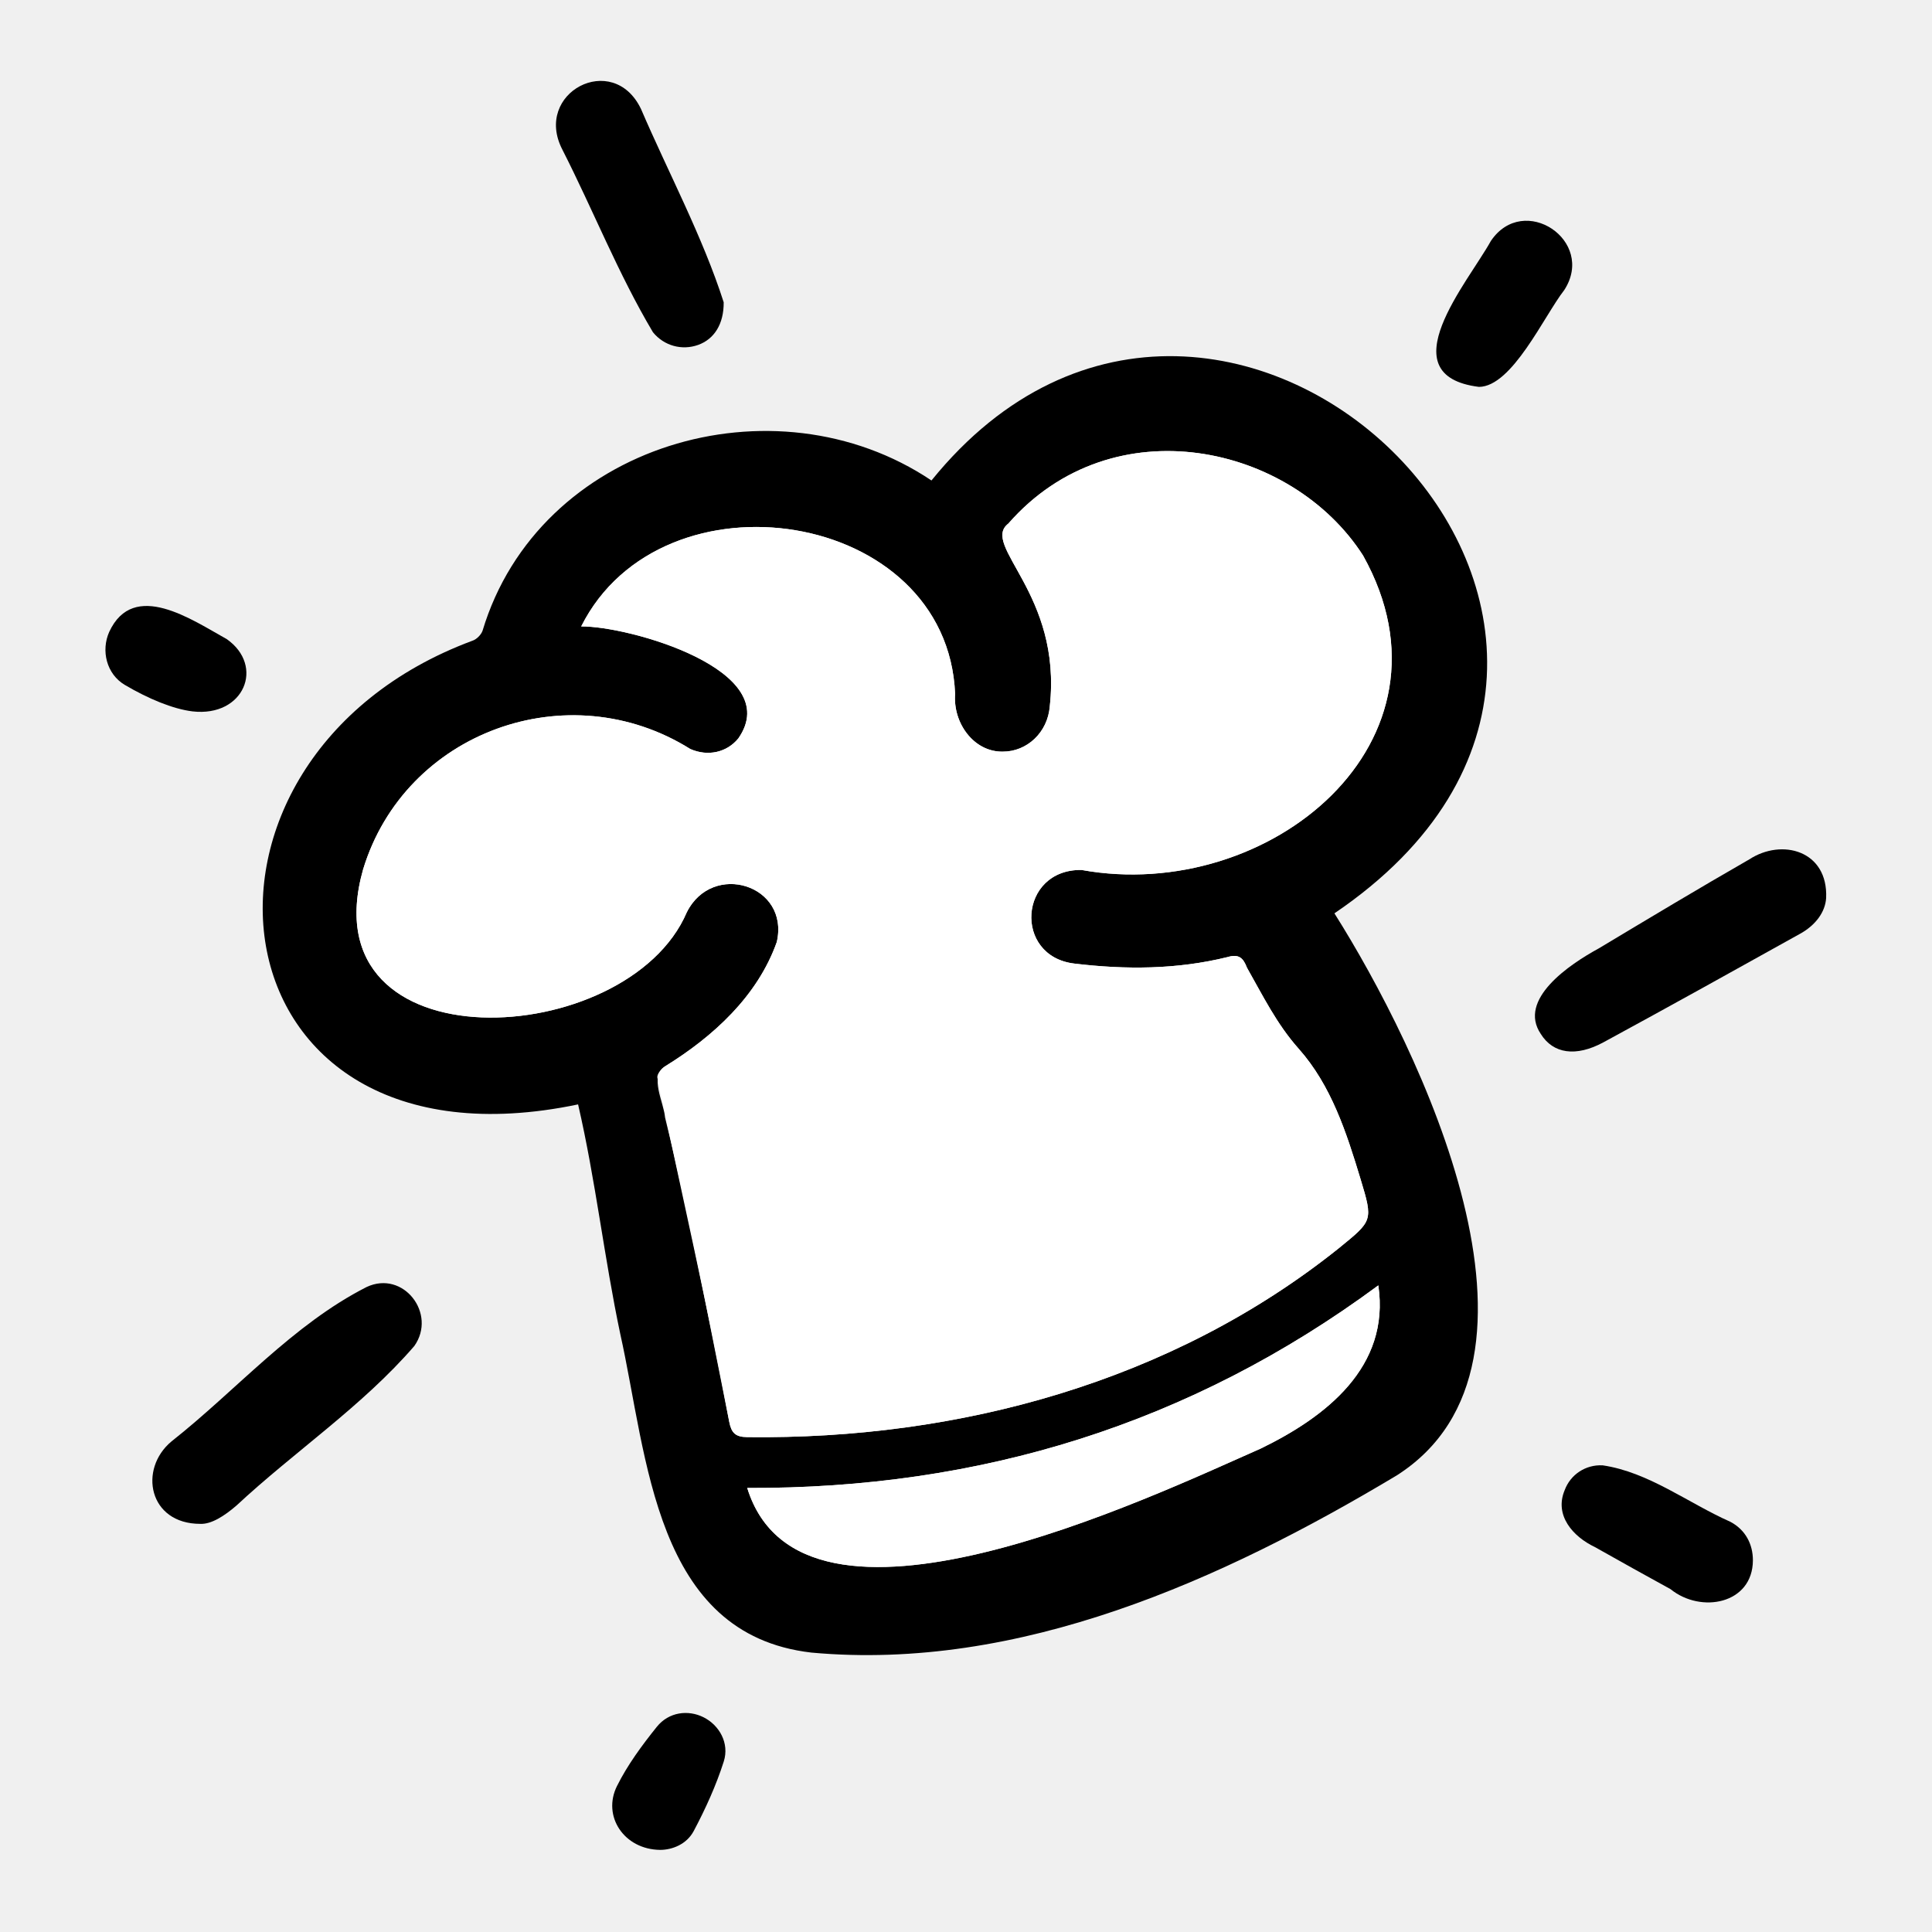
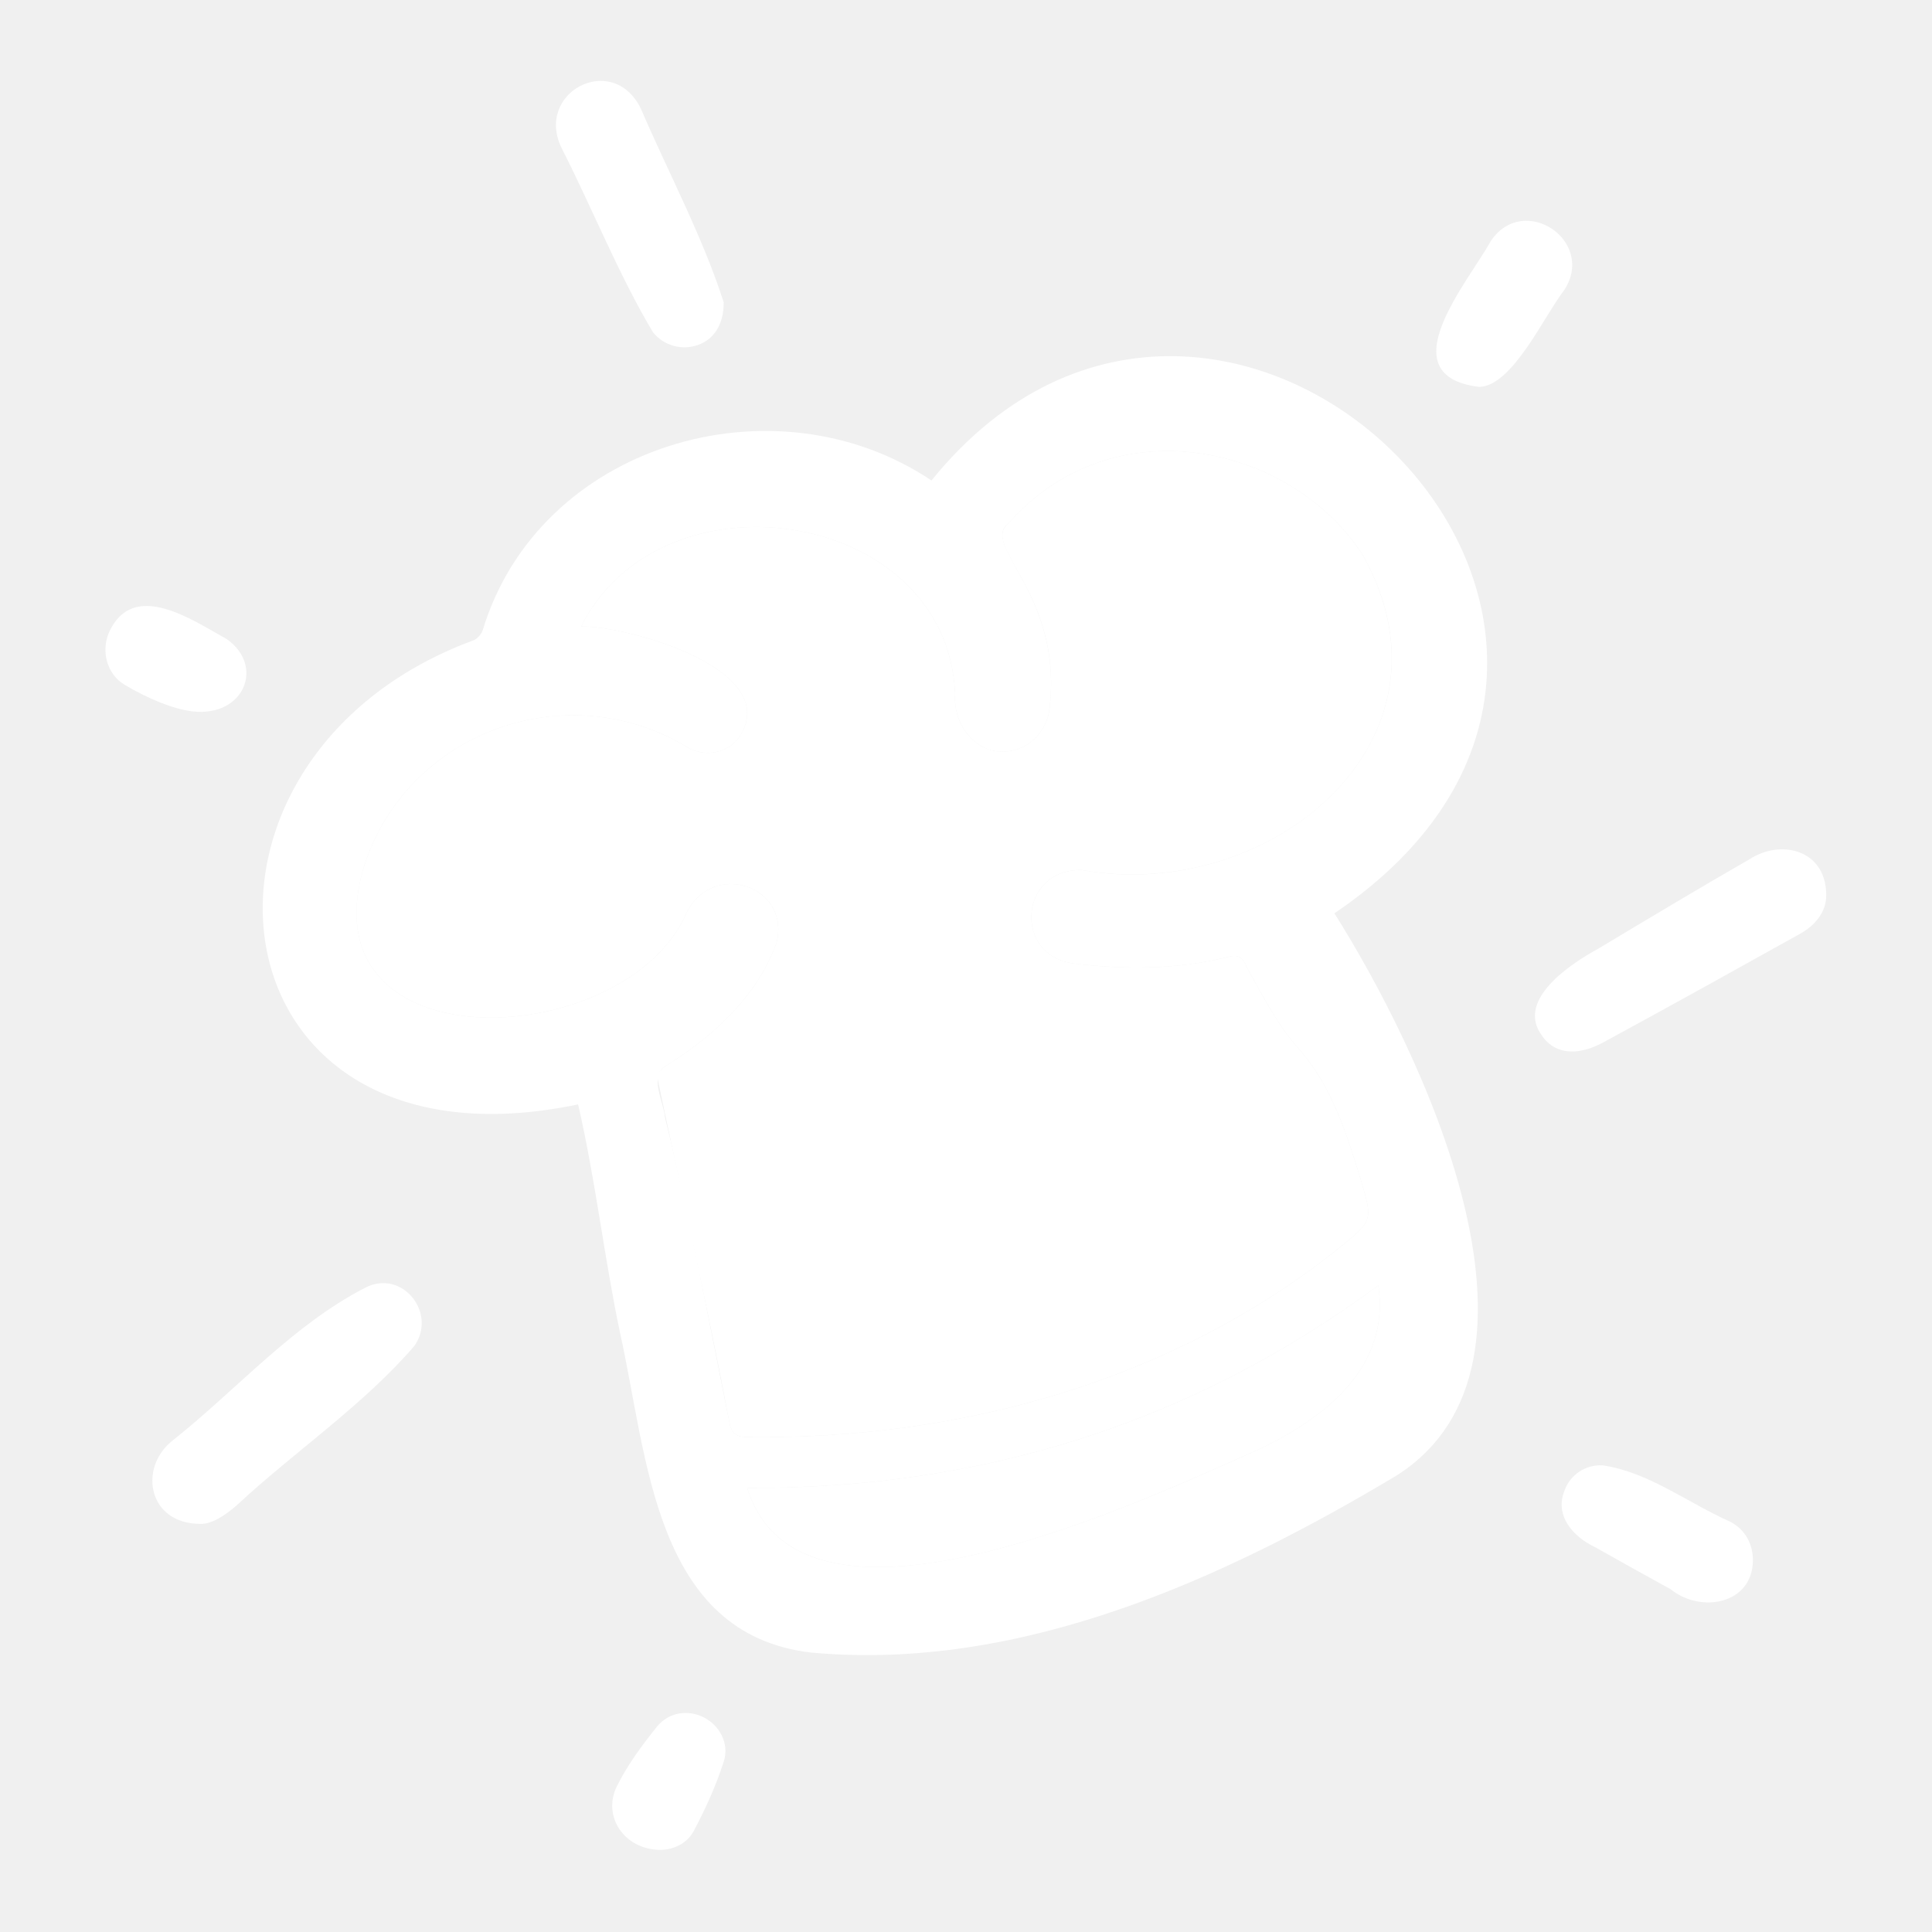
<svg xmlns="http://www.w3.org/2000/svg" width="800px" height="800px" viewBox="0 0 960 960" fill="none">
-   <path d="M462.845 238.751C608.272 59.062 868.192 314.774 663.067 453.832C704.924 520.181 781.81 677.054 694.09 733.093C607.167 785.186 506.403 830.604 403.146 821.158C325 812.109 321.856 723.932 308.217 662.877C300.22 625.03 295.954 586.416 287.25 548.769C101.408 587.657 76.991 377.001 234.728 318.38C236.769 317.745 239.062 315.442 239.781 313.401C267.643 220.718 384.616 186.295 462.845 238.751ZM288.796 311.268C312.331 311.029 390.539 332.934 366.868 366.925C361.173 373.897 351.777 376.023 343.019 372.185C282.31 334.175 201.202 363.569 180.421 432.023C152.495 530.688 311.819 522.314 341.27 453.293C354.047 427.784 392.436 439.692 385.994 468.051C376.461 494.977 354.36 515.11 330.526 529.819C322.398 534.748 329.879 547.678 330.453 555.267C342.772 605.319 352.184 656.015 362.368 706.535C363.437 711.951 365.394 714.056 371.314 714.092C476.267 715.393 582.157 686.679 665.139 620.318C682.074 606.506 682.382 606.778 676.05 585.874C669.037 562.72 661.5 539.321 645.279 521.079C634.337 508.774 627.466 494.672 619.605 480.831C617.704 475.995 615.641 473.912 610.004 475.559C584.884 481.766 559.344 481.874 533.839 478.799C503.39 475.193 506.238 431.905 537.379 432.277C630.447 449.229 729.016 368.391 677.307 276.05C642.017 220.903 552.954 200.795 501.027 260.169C486.978 270.728 527.809 295.239 521.637 350.894C520.631 364.004 510.23 373.559 498.196 373.485C483.931 373.68 473.486 359.363 474.587 344.811C470.776 252.698 328.94 231.236 288.796 311.268ZM684.879 638.7C591.409 707.765 486.884 739.793 371.296 739.368C398.406 826.971 571.138 744.162 626.436 719.785C658.685 704.126 690.885 679.298 684.879 638.7Z" fill="#000000" />
-   <path d="M99.572 757.195C73.853 757.242 68.657 729.975 85.256 716.192C117.465 690.775 145.362 658.216 182.179 639.502C200.43 630.953 217.2 652.783 205.874 668.819C180.098 698.678 146.377 721.205 117.498 748.097C111.428 753.336 105.009 757.417 99.572 757.195Z" fill="#000000" />
-   <path d="M907.398 446.191C906.987 453.105 902.253 459.639 894.58 463.911C862.054 482.021 829.522 500.127 796.803 517.885C782.966 525.395 771.698 523.523 765.623 513.784C754.02 496.642 779.704 479.261 794.467 471.224C819.303 456.327 844.135 441.412 869.252 426.999C885.474 416.421 908.413 422.681 907.398 446.191Z" fill="#000000" />
-   <path d="M359.597 150.197C359.69 161.116 354.812 168.556 346.897 171.389C338.937 174.238 330.015 171.911 324.464 165.115C307.245 136.189 294.732 104.402 279.444 74.358C264.783 46.115 304.559 25.118 318.492 54.115C332.119 85.81 349.112 117.53 359.597 150.197Z" fill="#000000" />
-   <path d="M871.006 775.347C870.901 797.017 845.223 801.927 830.057 789.629C817.515 782.723 804.977 775.808 792.524 768.742C781.64 763.583 772.183 753.015 777.495 740.412C780.346 732.76 787.793 727.68 796.351 728.116C819.265 731.488 838.859 746.885 859.808 756.174C867.393 760.174 871.034 767.422 871.006 775.347Z" fill="#000000" />
-   <path d="M734.891 192.242C689.425 186.564 729.513 140.188 740.813 119.716C757.112 95.567 793.141 119.582 777.277 144.12C767.279 156.921 751.399 192.109 734.891 192.242Z" fill="#000000" />
-   <path d="M328.049 919.198C310.014 919.008 299.148 902.379 306.568 887.487C311.809 876.969 318.982 867.236 326.383 858.029C332.323 850.639 341.939 849.477 349.567 853.292C357.393 857.206 362.558 866.125 359.623 875.324C355.83 887.211 350.574 898.765 344.715 909.808C341.144 916.537 333.862 919.195 328.049 919.198Z" fill="#000000" />
-   <path d="M95.665 353.486C85.856 352.297 73.508 347.107 62.059 340.351C52.84 334.911 50.153 323.234 54.259 314.004C66.391 287.797 95.517 308.074 112.676 317.575C131.644 330.888 121.348 356.419 95.665 353.486Z" fill="#000000" />
+   <path d="M462.845 238.751C608.272 59.062 868.192 314.774 663.067 453.832C704.924 520.181 781.81 677.054 694.09 733.093C607.167 785.186 506.403 830.604 403.146 821.158C325 812.109 321.856 723.932 308.217 662.877C300.22 625.03 295.954 586.416 287.25 548.769C101.408 587.657 76.991 377.001 234.728 318.38C236.769 317.745 239.062 315.442 239.781 313.401C267.643 220.718 384.616 186.295 462.845 238.751ZM288.796 311.268C312.331 311.029 390.539 332.934 366.868 366.925C361.173 373.897 351.777 376.023 343.019 372.185C282.31 334.175 201.202 363.569 180.421 432.023C152.495 530.688 311.819 522.314 341.27 453.293C354.047 427.784 392.436 439.692 385.994 468.051C376.461 494.977 354.36 515.11 330.526 529.819C322.398 534.748 329.879 547.678 330.453 555.267C342.772 605.319 352.184 656.015 362.368 706.535C363.437 711.951 365.394 714.056 371.314 714.092C476.267 715.393 582.157 686.679 665.139 620.318C682.074 606.506 682.382 606.778 676.05 585.874C669.037 562.72 661.5 539.321 645.279 521.079C634.337 508.774 627.466 494.672 619.605 480.831C617.704 475.995 615.641 473.912 610.004 475.559C584.884 481.766 559.344 481.874 533.839 478.799C503.39 475.193 506.238 431.905 537.379 432.277C630.447 449.229 729.016 368.391 677.307 276.05C642.017 220.903 552.954 200.795 501.027 260.169C486.978 270.728 527.809 295.239 521.637 350.894C520.631 364.004 510.23 373.559 498.196 373.485C483.931 373.68 473.486 359.363 474.587 344.811C470.776 252.698 328.94 231.236 288.796 311.268ZM684.879 638.7C591.409 707.765 486.884 739.793 371.296 739.368C398.406 826.971 571.138 744.162 626.436 719.785C658.685 704.126 690.885 679.298 684.879 638.7Z" fill="white" />
+   <path d="M99.572 757.195C73.853 757.242 68.657 729.975 85.256 716.192C117.465 690.775 145.362 658.216 182.179 639.502C200.43 630.953 217.2 652.783 205.874 668.819C180.098 698.678 146.377 721.205 117.498 748.097C111.428 753.336 105.009 757.417 99.572 757.195Z" fill="white" />
+   <path d="M907.398 446.191C906.987 453.105 902.253 459.639 894.58 463.911C862.054 482.021 829.522 500.127 796.803 517.885C782.966 525.395 771.698 523.523 765.623 513.784C754.02 496.642 779.704 479.261 794.467 471.224C819.303 456.327 844.135 441.412 869.252 426.999C885.474 416.421 908.413 422.681 907.398 446.191Z" fill="white" />
+   <path d="M359.597 150.197C359.69 161.116 354.812 168.556 346.897 171.389C338.937 174.238 330.015 171.911 324.464 165.115C307.245 136.189 294.732 104.402 279.444 74.358C264.783 46.115 304.559 25.118 318.492 54.115C332.119 85.81 349.112 117.53 359.597 150.197Z" fill="white" />
+   <path d="M871.006 775.347C870.901 797.017 845.223 801.927 830.057 789.629C817.515 782.723 804.977 775.808 792.524 768.742C781.64 763.583 772.183 753.015 777.495 740.412C780.346 732.76 787.793 727.68 796.351 728.116C819.265 731.488 838.859 746.885 859.808 756.174C867.393 760.174 871.034 767.422 871.006 775.347Z" fill="white" />
+   <path d="M734.891 192.242C689.425 186.564 729.513 140.188 740.813 119.716C757.112 95.567 793.141 119.582 777.277 144.12C767.279 156.921 751.399 192.109 734.891 192.242Z" fill="white" />
+   <path d="M328.049 919.198C310.014 919.008 299.148 902.379 306.568 887.487C311.809 876.969 318.982 867.236 326.383 858.029C332.323 850.639 341.939 849.477 349.567 853.292C357.393 857.206 362.558 866.125 359.623 875.324C355.83 887.211 350.574 898.765 344.715 909.808C341.144 916.537 333.862 919.195 328.049 919.198Z" fill="white" />
+   <path d="M95.665 353.486C85.856 352.297 73.508 347.107 62.059 340.351C52.84 334.911 50.153 323.234 54.259 314.004C66.391 287.797 95.517 308.074 112.676 317.575C131.644 330.888 121.348 356.419 95.665 353.486Z" fill="white" />
  <path d="M288.794 311.265C328.944 231.254 470.772 252.672 474.586 344.809C473.47 359.384 483.942 373.653 498.194 373.48C510.228 373.555 520.629 364 521.637 350.889C527.793 294.788 487.029 271.312 501.022 260.166C552.95 200.791 642.014 220.899 677.306 276.05C728.878 368.554 630.622 449.123 537.373 432.269C506.163 431.905 503.458 475.211 533.837 478.796C559.341 481.871 584.88 481.763 610.001 475.555C615.525 473.886 617.827 476.019 619.6 480.828C627.462 494.668 634.333 508.771 645.275 521.076C661.497 539.318 669.033 562.717 676.046 585.871C682.378 606.775 682.069 606.503 665.134 620.313C582.167 686.682 476.251 715.387 371.31 714.09C365.389 714.053 363.432 711.948 362.363 706.532C351.712 649.227 338.509 592.394 326.628 535.398C326.431 533.671 328.685 530.912 330.522 529.815C354.344 515.119 376.465 494.967 385.991 468.048C392.47 439.665 353.972 427.814 341.27 453.294C311.837 522.311 152.461 530.68 180.411 432.015C201.22 363.581 282.277 334.151 343.017 372.185C351.774 376.02 361.168 373.894 366.863 366.921C390.517 333.054 312.611 311.051 288.794 311.265Z" fill="white" />
  <path d="M684.88 638.699C690.86 679.309 658.709 704.115 626.435 719.779C571.164 744.104 398.557 827.017 371.297 739.367C486.885 739.792 591.41 707.764 684.88 638.699Z" fill="white" />
</svg>
